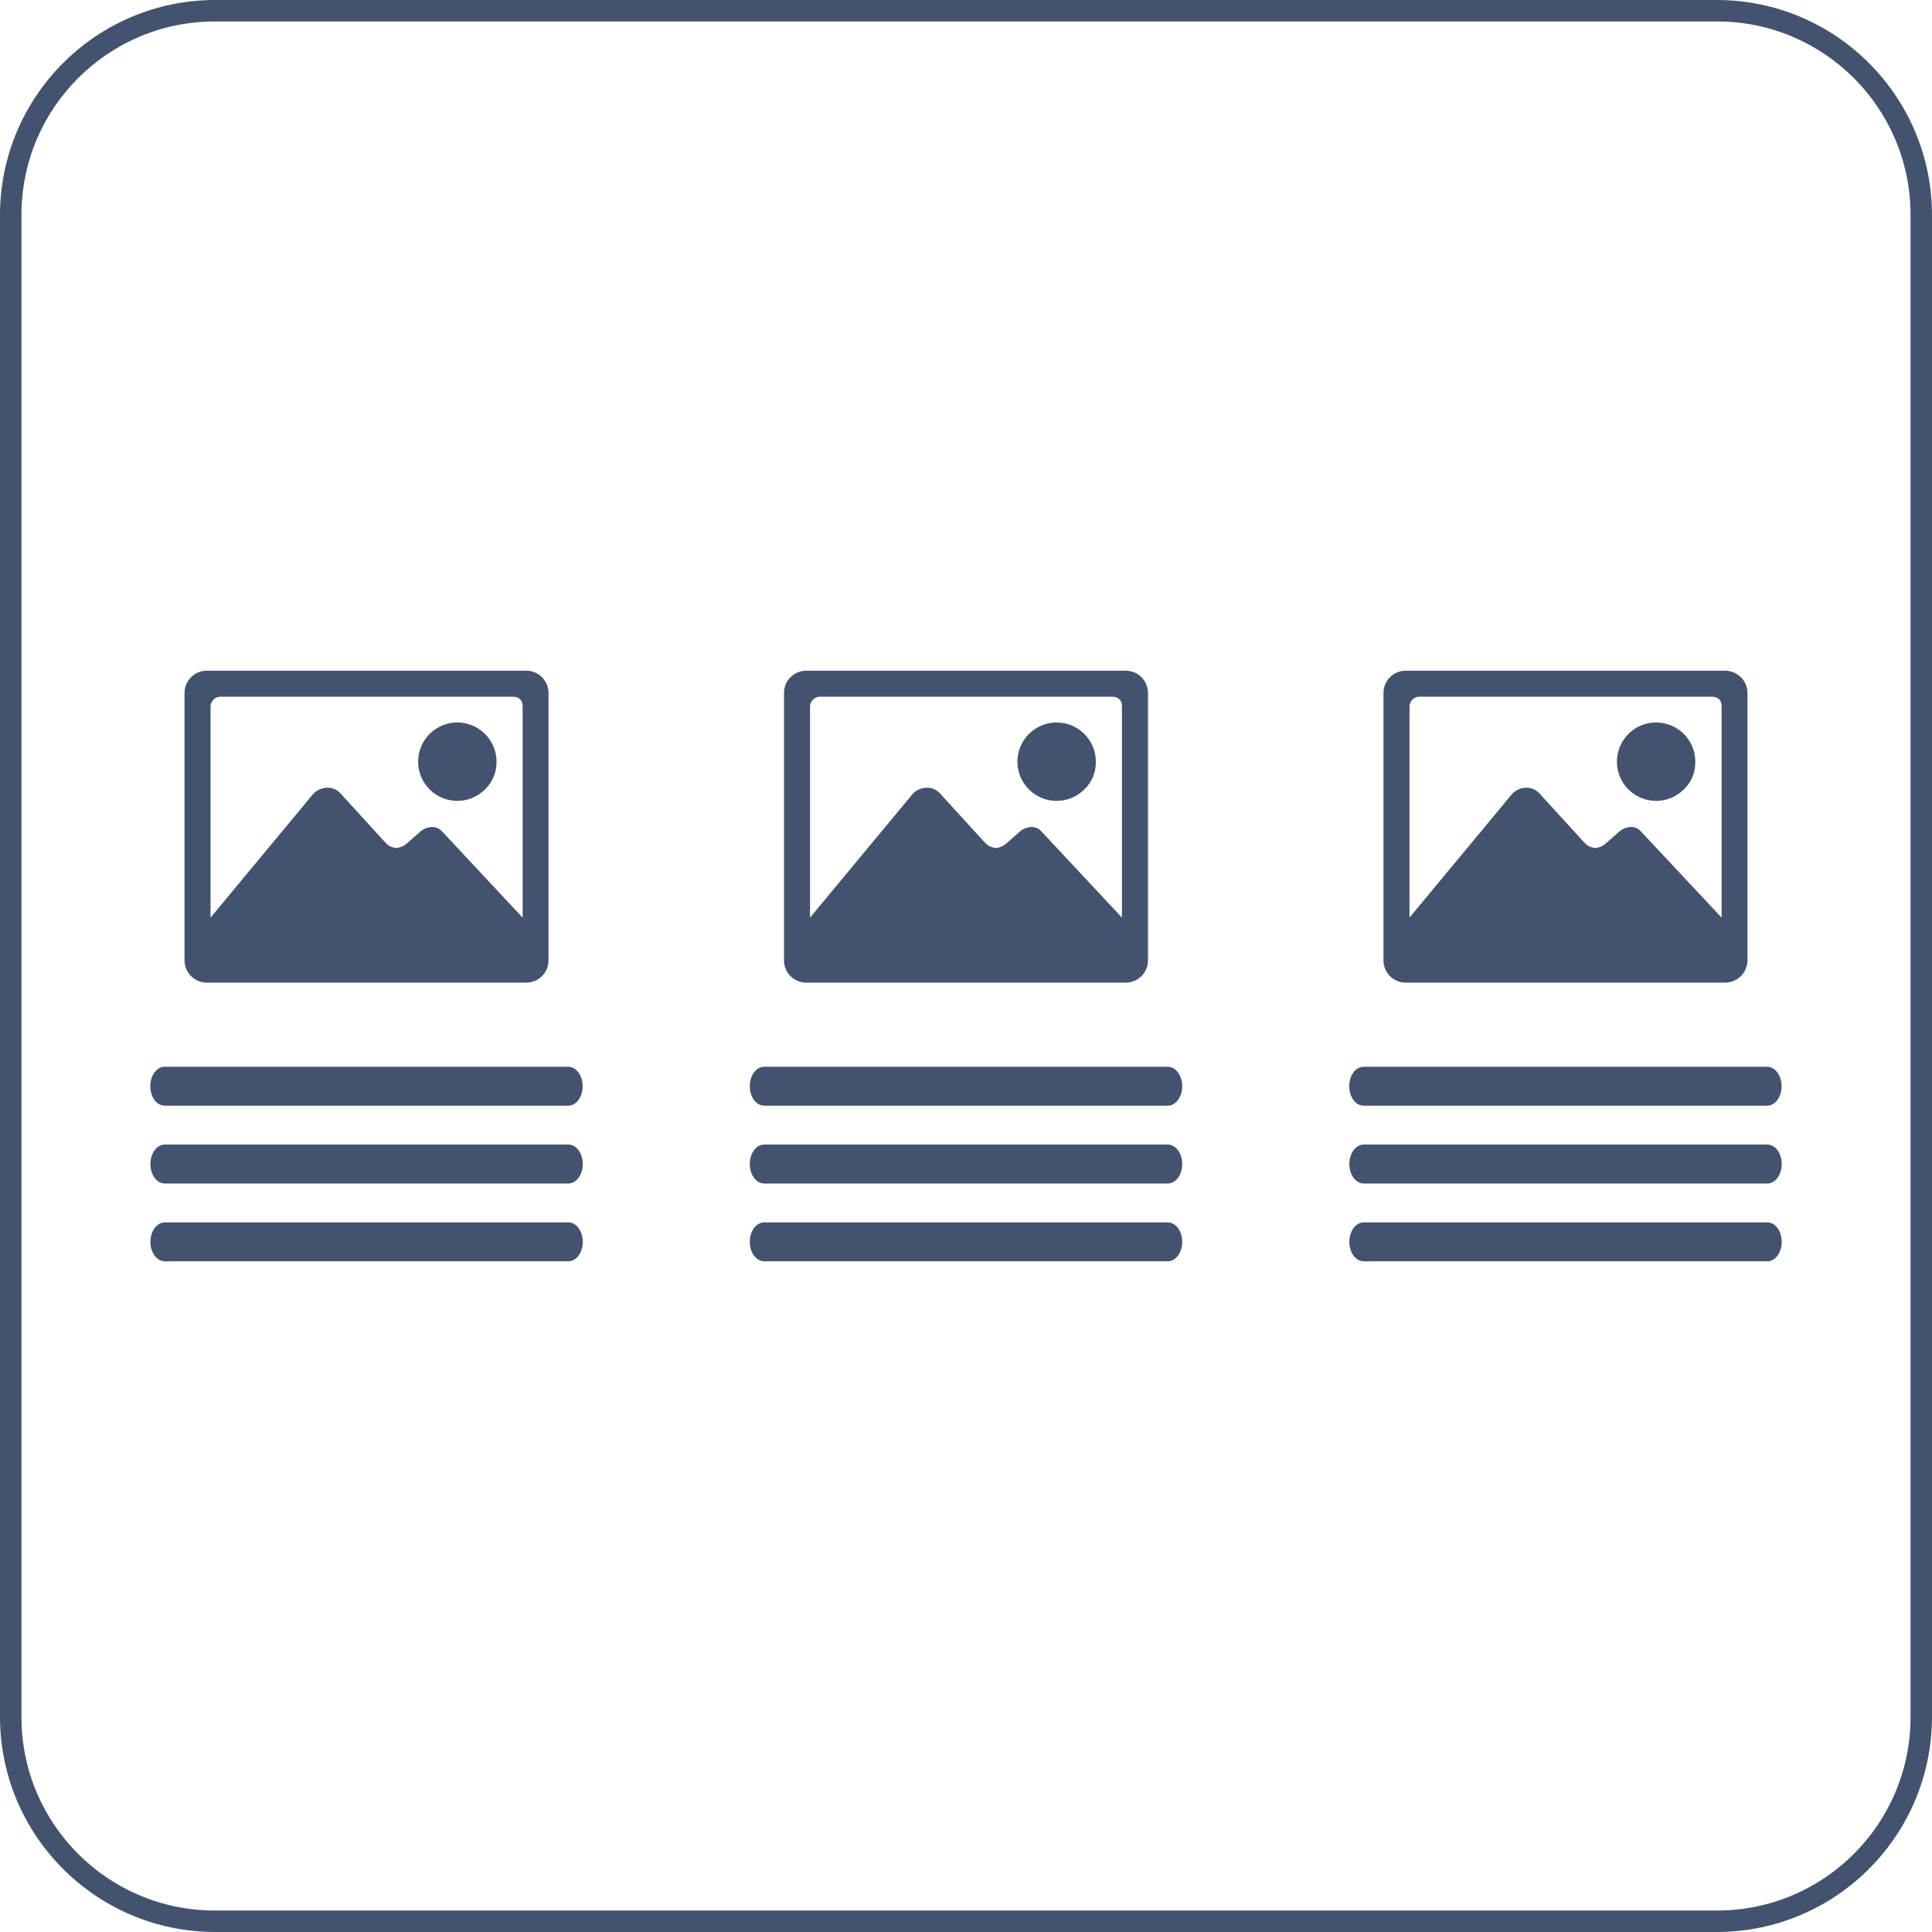
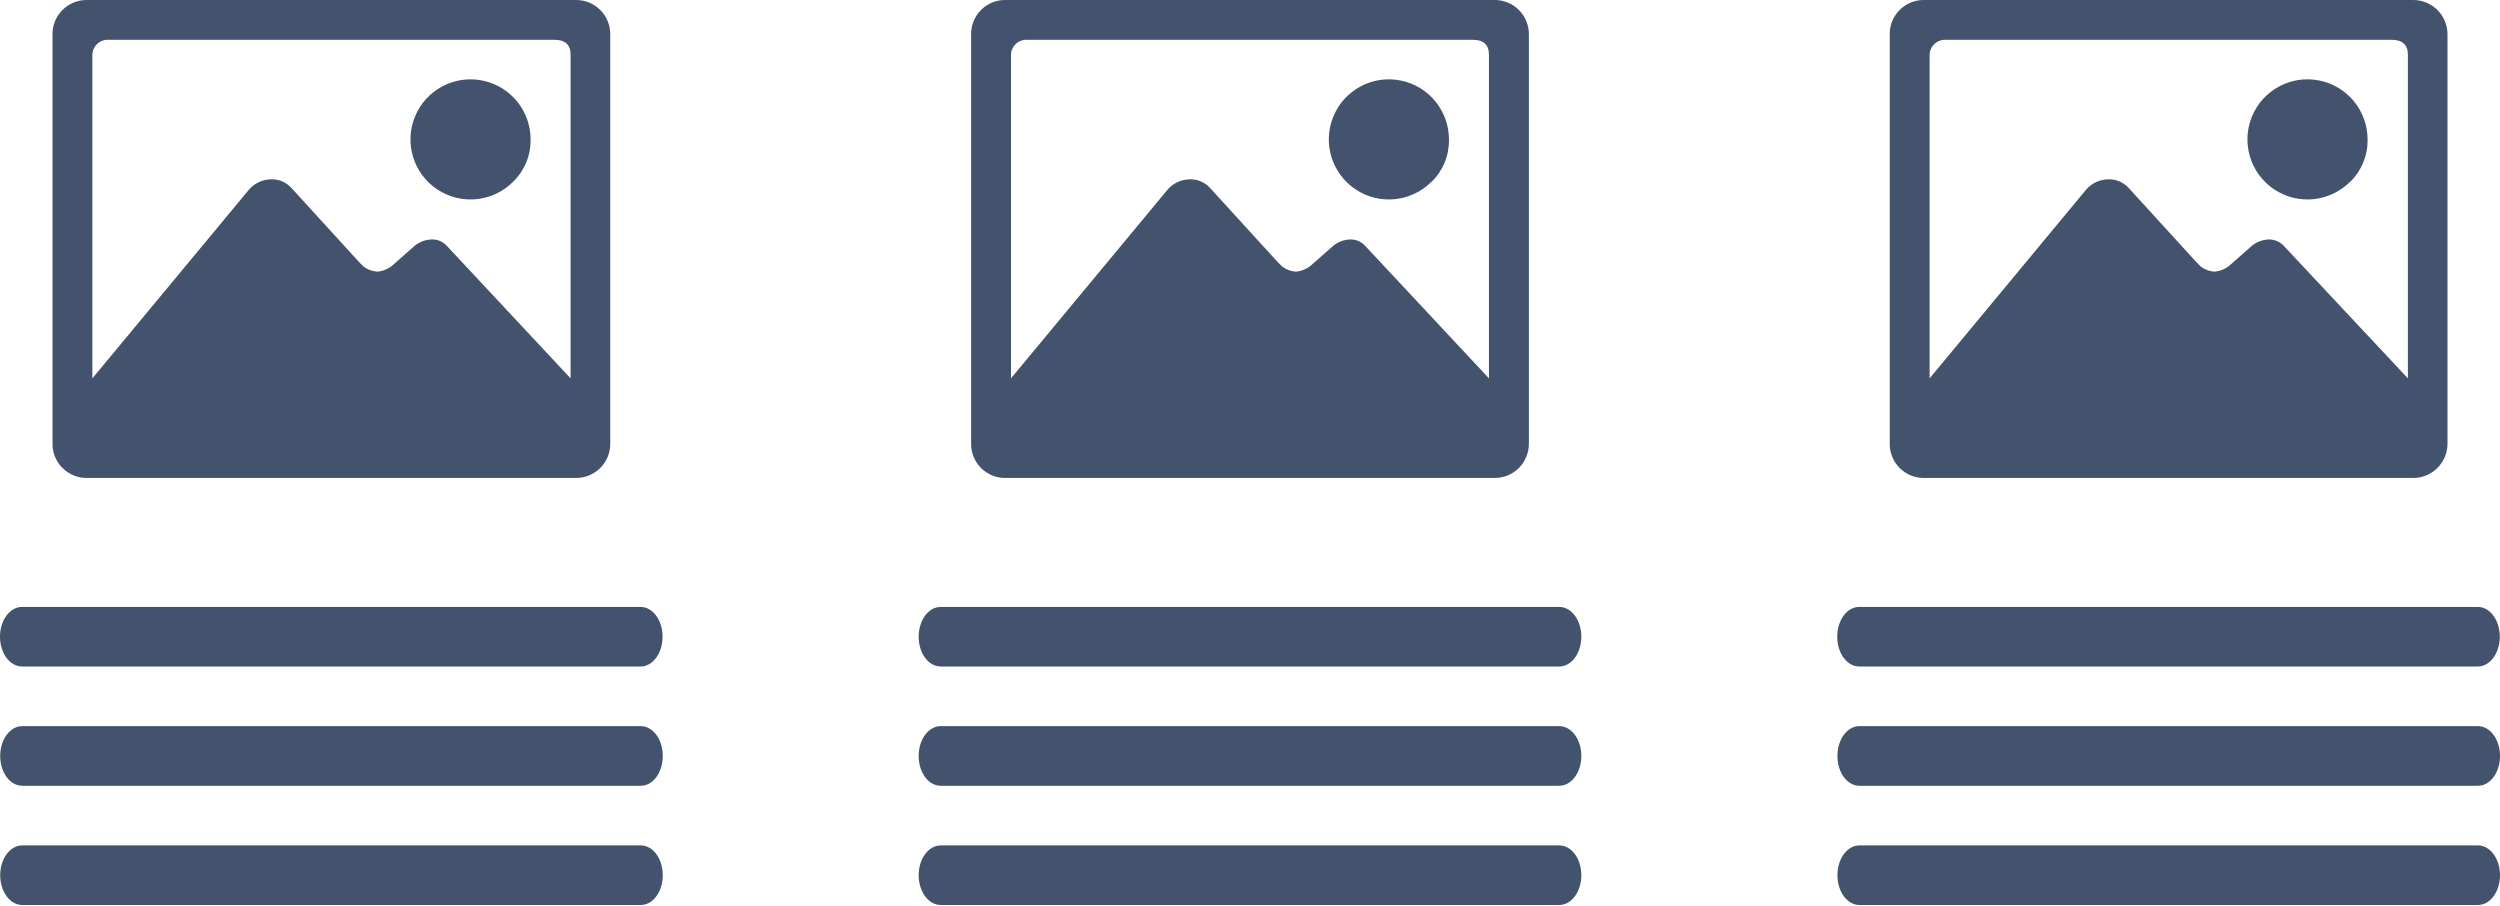
- <svg xmlns="http://www.w3.org/2000/svg" viewBox="0 0 45 45">
+ <svg xmlns="http://www.w3.org/2000/svg" id="_3_Boxes" data-name="3 Boxes" viewBox="0 0 38 13.757">
  <defs>
    <style>.cls-1{fill:#43536d;}</style>
  </defs>
-   <g id="_3_Boxes" data-name="3 Boxes">
-     <path class="cls-1" d="M15.739,30.972h-9.4c-.185,0-.336.2-.336.453s.151.453.336.453h9.4c.185,0,.335-.2.335-.453S15.924,30.972,15.739,30.972Z" transform="translate(-2.5 -2.5)" />
-     <path class="cls-1" d="M15.739,29.159h-9.4c-.185,0-.336.2-.336.454s.151.453.336.453h9.4c.185,0,.335-.2.335-.453S15.924,29.159,15.739,29.159Z" transform="translate(-2.5 -2.5)" />
-     <path class="cls-1" d="M6.336,28.253h9.4c.185,0,.335-.2.335-.453s-.15-.453-.335-.453h-9.4c-.185,0-.336.2-.336.453S6.151,28.253,6.336,28.253Z" transform="translate(-2.5 -2.5)" />
-     <path class="cls-1" d="M14.746,18.122a.519.519,0,0,1,.53.529v6.207a.519.519,0,0,1-.53.529H7.328a.518.518,0,0,1-.53-.529V18.651a.518.518,0,0,1,.53-.529ZM12.8,21.868l1.873,2.005V18.954c0-.151-.082-.227-.245-.227H7.65a.233.233,0,0,0-.246.227v4.919L9.788,21a.453.453,0,0,1,.322-.152.4.4,0,0,1,.321.132L11.453,22.1l.076.076a.384.384,0,0,0,.208.075.417.417,0,0,0,.227-.094l.34-.3a.435.435,0,0,1,.247-.095A.3.3,0,0,1,12.8,21.868Zm1-.984a.913.913,0,1,1,.265-.643A.875.875,0,0,1,13.8,20.884Z" transform="translate(-2.5 -2.5)" />
-     <path class="cls-1" d="M29.7,30.972H20.3c-.186,0-.336.2-.336.453s.15.453.336.453h9.4c.185,0,.336-.2.336-.453S29.886,30.972,29.7,30.972Z" transform="translate(-2.5 -2.5)" />
-     <path class="cls-1" d="M29.7,29.159H20.3c-.186,0-.336.2-.336.454s.15.453.336.453h9.4c.185,0,.336-.2.336-.453S29.886,29.159,29.7,29.159Z" transform="translate(-2.5 -2.5)" />
-     <path class="cls-1" d="M20.3,28.253h9.4c.185,0,.336-.2.336-.453s-.151-.453-.336-.453H20.3c-.186,0-.336.2-.336.453S20.113,28.253,20.3,28.253Z" transform="translate(-2.5 -2.5)" />
-     <path class="cls-1" d="M28.709,18.122a.519.519,0,0,1,.53.529v6.207a.519.519,0,0,1-.53.529H21.291a.516.516,0,0,1-.53-.529V18.651a.516.516,0,0,1,.53-.529Zm-1.95,3.746,1.873,2.005V18.954c0-.151-.082-.227-.245-.227H21.613a.233.233,0,0,0-.246.227v4.919L23.751,21a.453.453,0,0,1,.322-.152.4.4,0,0,1,.321.132L25.416,22.1l.076.076a.381.381,0,0,0,.208.075.412.412,0,0,0,.226-.094l.341-.3a.432.432,0,0,1,.247-.095A.3.3,0,0,1,26.759,21.868Zm1-.984a.913.913,0,1,1,.265-.643A.872.872,0,0,1,27.762,20.884Z" transform="translate(-2.5 -2.5)" />
-     <path class="cls-1" d="M43.664,30.972h-9.4c-.185,0-.335.2-.335.453s.15.453.335.453h9.4c.185,0,.336-.2.336-.453S43.849,30.972,43.664,30.972Z" transform="translate(-2.5 -2.5)" />
-     <path class="cls-1" d="M43.664,29.159h-9.4c-.185,0-.335.2-.335.454s.15.453.335.453h9.4c.185,0,.336-.2.336-.453S43.849,29.159,43.664,29.159Z" transform="translate(-2.5 -2.5)" />
-     <path class="cls-1" d="M34.261,28.253h9.4c.185,0,.336-.2.336-.453s-.151-.453-.336-.453h-9.4c-.185,0-.335.2-.335.453S34.076,28.253,34.261,28.253Z" transform="translate(-2.5 -2.5)" />
-     <path class="cls-1" d="M42.671,18.122a.521.521,0,0,1,.531.529v6.207a.521.521,0,0,1-.531.529H35.254a.516.516,0,0,1-.53-.529V18.651a.516.516,0,0,1,.53-.529Zm-1.949,3.746L42.6,23.873V18.954c0-.151-.083-.227-.246-.227H35.576a.233.233,0,0,0-.246.227v4.919L37.713,21a.453.453,0,0,1,.322-.152.405.405,0,0,1,.322.132L39.379,22.1l.075.076a.387.387,0,0,0,.208.075.415.415,0,0,0,.227-.094l.341-.3a.432.432,0,0,1,.246-.095A.306.306,0,0,1,40.722,21.868Zm1-.984a.913.913,0,1,1,.265-.643A.875.875,0,0,1,41.725,20.884Z" transform="translate(-2.5 -2.5)" />
-   </g>
-   <g id="Frame">
-     <path class="cls-1" d="M42.5,3A4.505,4.505,0,0,1,47,7.5v35A4.505,4.505,0,0,1,42.5,47H7.5A4.505,4.505,0,0,1,3,42.5V7.5A4.505,4.505,0,0,1,7.5,3h35m0-.5H7.5a5.015,5.015,0,0,0-5,5v35a5.015,5.015,0,0,0,5,5h35a5.015,5.015,0,0,0,5-5V7.5a5.015,5.015,0,0,0-5-5Z" transform="translate(-2.5 -2.5)" />
-   </g>
+   <path class="cls-1" d="M15.739,30.972h-9.4c-.185,0-.336.2-.336.453s.151.453.336.453h9.4c.185,0,.335-.2.335-.453S15.924,30.972,15.739,30.972Z" transform="translate(-6 -18.122)" />
+   <path class="cls-1" d="M15.739,29.159h-9.4c-.185,0-.336.2-.336.454s.151.453.336.453h9.4c.185,0,.335-.2.335-.453S15.924,29.159,15.739,29.159Z" transform="translate(-6 -18.122)" />
+   <path class="cls-1" d="M6.336,28.253h9.4c.185,0,.335-.2.335-.453s-.15-.453-.335-.453h-9.4c-.185,0-.336.2-.336.453S6.151,28.253,6.336,28.253Z" transform="translate(-6 -18.122)" />
+   <path class="cls-1" d="M14.746,18.122a.519.519,0,0,1,.53.529v6.207a.519.519,0,0,1-.53.529H7.328a.518.518,0,0,1-.53-.529V18.651a.518.518,0,0,1,.53-.529ZM12.8,21.868l1.873,2.005V18.954c0-.151-.082-.227-.245-.227H7.65a.233.233,0,0,0-.246.227v4.919L9.788,21a.453.453,0,0,1,.322-.152.4.4,0,0,1,.321.132L11.453,22.1l.076.076a.384.384,0,0,0,.208.075.417.417,0,0,0,.227-.094l.34-.3a.435.435,0,0,1,.247-.095A.3.3,0,0,1,12.8,21.868Zm1-.984a.913.913,0,1,1,.265-.643A.875.875,0,0,1,13.8,20.884Z" transform="translate(-6 -18.122)" />
+   <path class="cls-1" d="M29.7,30.972H20.3c-.186,0-.336.2-.336.453s.15.453.336.453h9.4c.185,0,.336-.2.336-.453S29.886,30.972,29.7,30.972Z" transform="translate(-6 -18.122)" />
+   <path class="cls-1" d="M29.7,29.159H20.3c-.186,0-.336.2-.336.454s.15.453.336.453h9.4c.185,0,.336-.2.336-.453S29.886,29.159,29.7,29.159Z" transform="translate(-6 -18.122)" />
+   <path class="cls-1" d="M20.3,28.253h9.4c.185,0,.336-.2.336-.453s-.151-.453-.336-.453H20.3c-.186,0-.336.2-.336.453S20.113,28.253,20.3,28.253Z" transform="translate(-6 -18.122)" />
+   <path class="cls-1" d="M28.709,18.122a.519.519,0,0,1,.53.529v6.207a.519.519,0,0,1-.53.529H21.291a.516.516,0,0,1-.53-.529V18.651a.516.516,0,0,1,.53-.529Zm-1.95,3.746,1.873,2.005V18.954c0-.151-.082-.227-.245-.227H21.613a.233.233,0,0,0-.246.227v4.919L23.751,21a.453.453,0,0,1,.322-.152.4.4,0,0,1,.321.132L25.416,22.1l.076.076a.381.381,0,0,0,.208.075.412.412,0,0,0,.226-.094l.341-.3a.432.432,0,0,1,.247-.095A.3.3,0,0,1,26.759,21.868Zm1-.984a.913.913,0,1,1,.265-.643A.872.872,0,0,1,27.762,20.884Z" transform="translate(-6 -18.122)" />
+   <path class="cls-1" d="M43.664,30.972h-9.4c-.185,0-.335.2-.335.453s.15.453.335.453h9.4c.185,0,.336-.2.336-.453S43.849,30.972,43.664,30.972Z" transform="translate(-6 -18.122)" />
+   <path class="cls-1" d="M43.664,29.159h-9.4c-.185,0-.335.2-.335.454s.15.453.335.453h9.4c.185,0,.336-.2.336-.453S43.849,29.159,43.664,29.159Z" transform="translate(-6 -18.122)" />
+   <path class="cls-1" d="M34.261,28.253h9.4c.185,0,.336-.2.336-.453s-.151-.453-.336-.453h-9.4c-.185,0-.335.2-.335.453S34.076,28.253,34.261,28.253Z" transform="translate(-6 -18.122)" />
+   <path class="cls-1" d="M42.671,18.122a.521.521,0,0,1,.531.529v6.207a.521.521,0,0,1-.531.529H35.254a.516.516,0,0,1-.53-.529V18.651a.516.516,0,0,1,.53-.529Zm-1.949,3.746L42.6,23.873V18.954c0-.151-.083-.227-.246-.227H35.576a.233.233,0,0,0-.246.227v4.919L37.713,21a.453.453,0,0,1,.322-.152.405.405,0,0,1,.322.132L39.379,22.1l.075.076a.387.387,0,0,0,.208.075.415.415,0,0,0,.227-.094l.341-.3a.432.432,0,0,1,.246-.095A.306.306,0,0,1,40.722,21.868Zm1-.984a.913.913,0,1,1,.265-.643A.875.875,0,0,1,41.725,20.884Z" transform="translate(-6 -18.122)" />
</svg>
